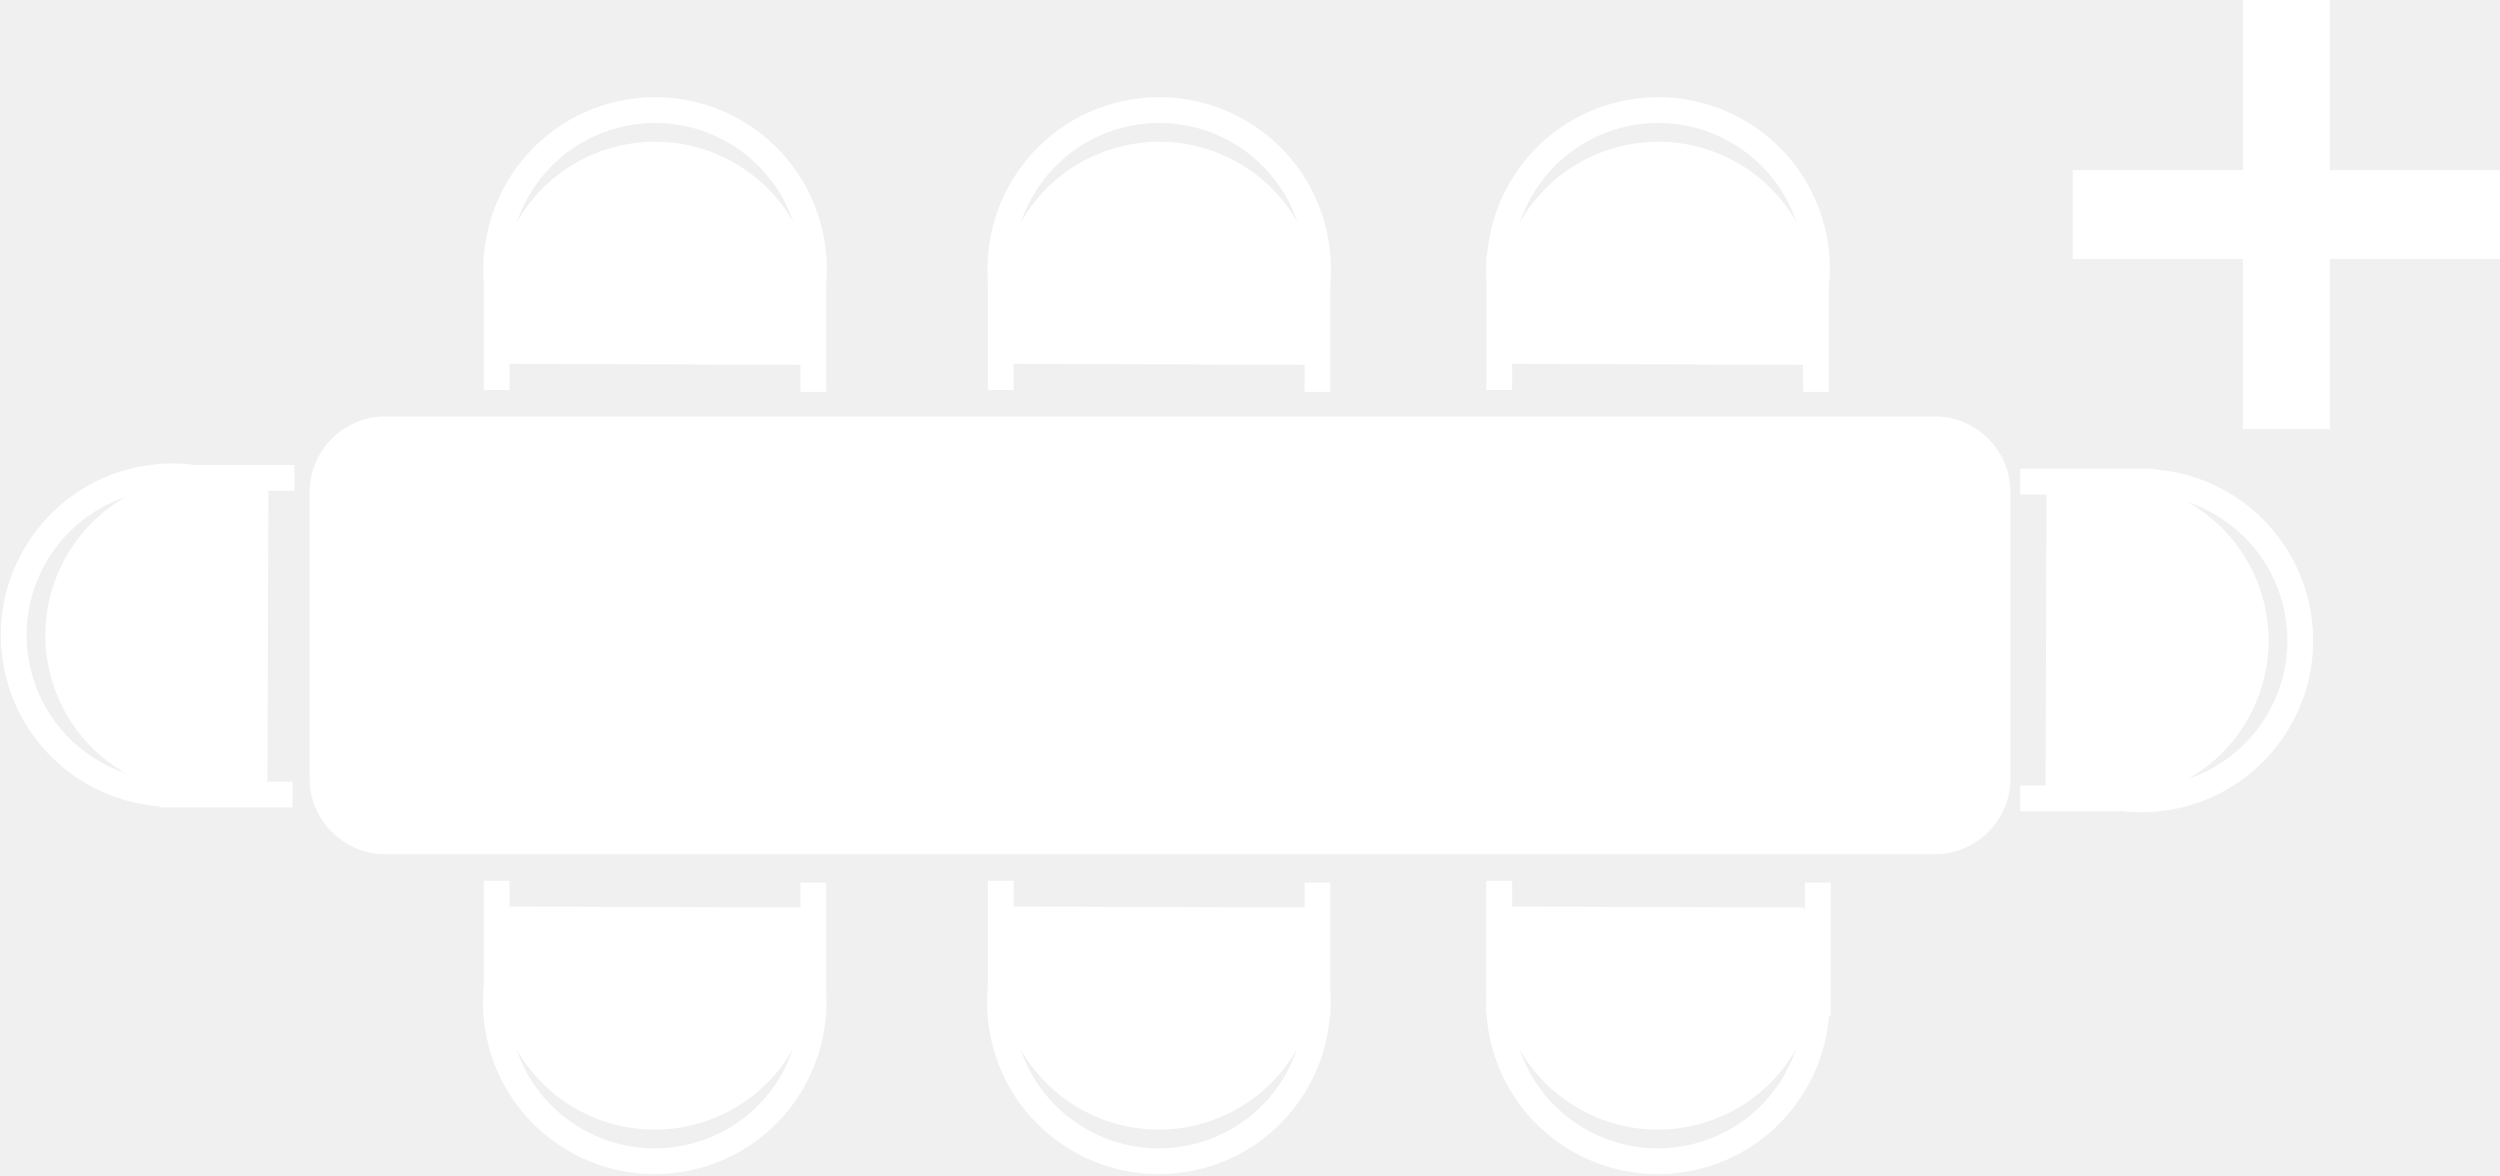
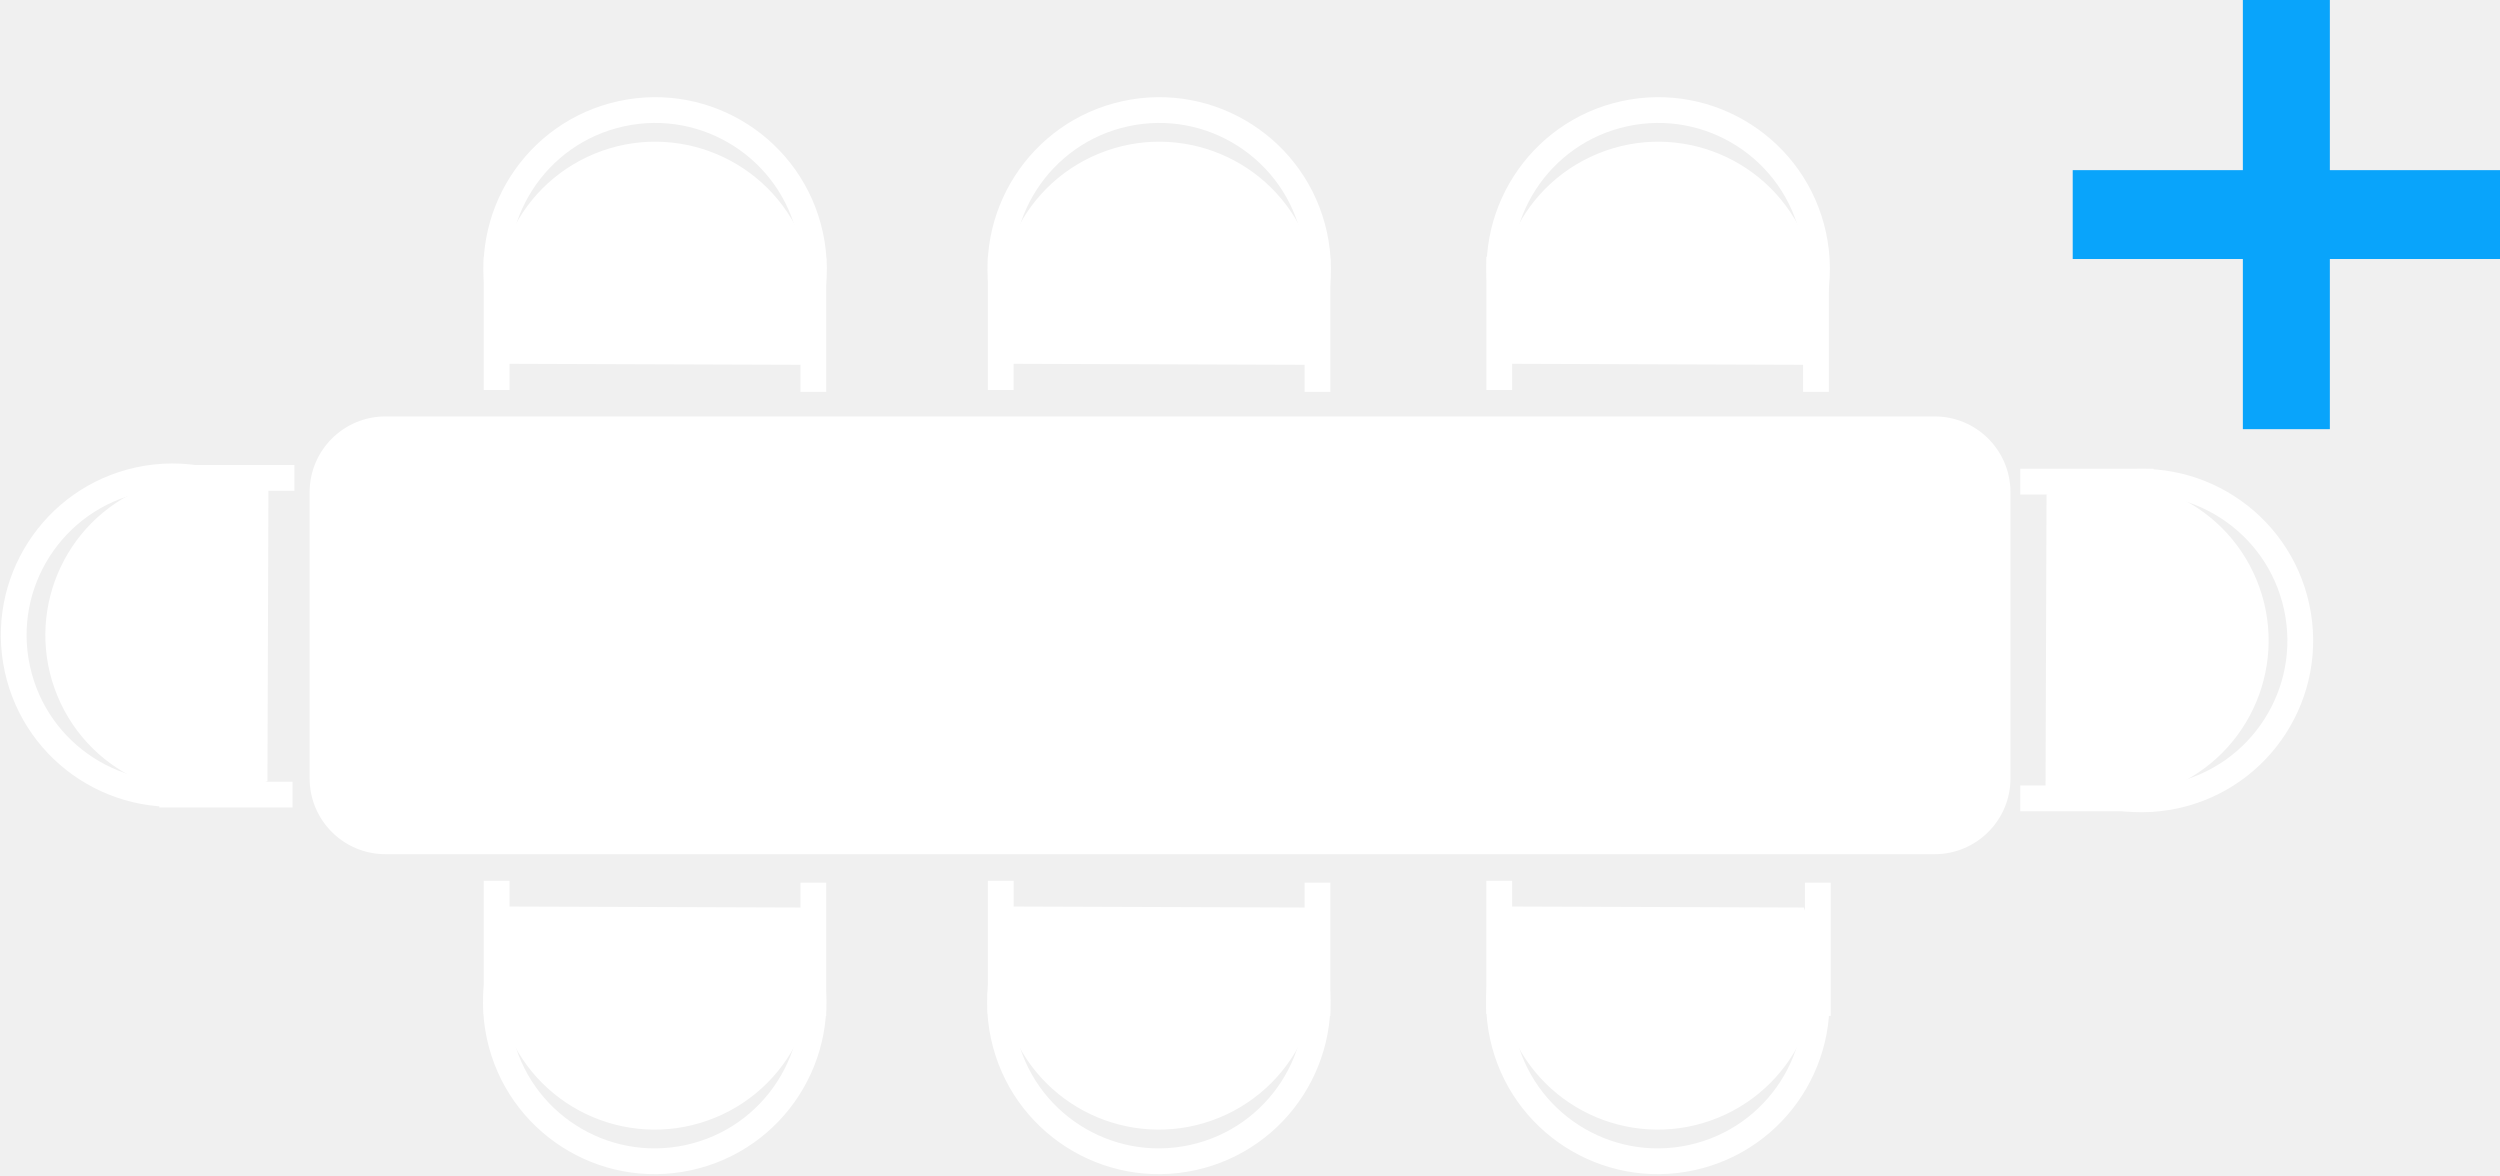
<svg xmlns="http://www.w3.org/2000/svg" width="1334" height="627" overflow="hidden">
  <defs>
    <clipPath id="clip0">
      <rect x="2782" y="1294" width="1334" height="627" />
    </clipPath>
  </defs>
  <g clip-path="url(#clip0)" transform="translate(-2782 -1294)">
    <path d="M2949.5 1556.67C2949.5 1535.59 2966.59 1518.5 2987.67 1518.5L3814.33 1518.5C3835.41 1518.5 3852.5 1535.59 3852.5 1556.67L3852.5 1709.33C3852.5 1730.41 3835.41 1747.5 3814.33 1747.5L2987.67 1747.5C2966.59 1747.5 2949.5 1730.41 2949.5 1709.33Z" stroke="#FFFFFF" stroke-width="4.583" stroke-miterlimit="8" fill="#FFFFFF" fill-rule="evenodd" />
    <path d="M2922.42 1709.31C2880.23 1726.61 2831.99 1706.44 2814.68 1664.25 2797.37 1622.05 2817.55 1573.81 2859.74 1556.51 2880 1548.19 2902.74 1548.27 2922.94 1556.72Z" stroke="#FFFFFF" stroke-width="4.583" stroke-miterlimit="8" fill="#FFFFFF" fill-rule="evenodd" />
    <path d="M2892.07 1715.69C2846.35 1725.64 2801.22 1696.65 2791.27 1650.93 2781.31 1605.21 2810.31 1560.08 2856.03 1550.12 2867.67 1547.59 2879.72 1547.54 2891.39 1549.98" stroke="#FFFFFF" stroke-width="13.75" stroke-miterlimit="8" fill="none" fill-rule="evenodd" />
    <path d="M0 0 0 71.106" stroke="#FFFFFF" stroke-width="13.75" stroke-miterlimit="8" fill="none" fill-rule="evenodd" transform="matrix(6.12323e-17 1 1 -6.12323e-17 2868 1549)" />
    <path d="M0 0 0 71.106" stroke="#FFFFFF" stroke-width="13.75" stroke-miterlimit="8" fill="none" fill-rule="evenodd" transform="matrix(6.12323e-17 1 1 -6.12323e-17 2867 1718)" />
    <path d="M3476.72 1780.54C3494.03 1822.74 3473.85 1870.97 3431.66 1888.28 3389.47 1905.59 3341.23 1885.42 3323.92 1843.22 3315.61 1822.96 3315.69 1800.23 3324.14 1780.02Z" stroke="#FFFFFF" stroke-width="4.583" stroke-miterlimit="8" fill="#FFFFFF" fill-rule="evenodd" />
    <path d="M3483.1 1810.9C3493.06 1856.61 3464.06 1901.75 3418.34 1911.7 3372.62 1921.65 3327.49 1892.66 3317.54 1846.94 3315 1835.29 3314.95 1823.24 3317.39 1811.58" stroke="#FFFFFF" stroke-width="13.75" stroke-miterlimit="8" fill="none" fill-rule="evenodd" />
    <path d="M0 0 0 71.106" stroke="#FFFFFF" stroke-width="13.75" stroke-miterlimit="8" fill="none" fill-rule="evenodd" transform="matrix(1 0 0 -1 3316 1835.11)" />
    <path d="M0 0 0 71.106" stroke="#FFFFFF" stroke-width="13.75" stroke-miterlimit="8" fill="none" fill-rule="evenodd" transform="matrix(1 0 0 -1 3485 1836.11)" />
    <path d="M3876.32 1559.41C3918.52 1542.1 3966.75 1562.28 3984.06 1604.47 4001.37 1646.66 3981.2 1694.9 3939 1712.21 3918.74 1720.52 3896.01 1720.44 3875.8 1711.99Z" stroke="#FFFFFF" stroke-width="4.583" stroke-miterlimit="8" fill="#FFFFFF" fill-rule="evenodd" />
    <path d="M3906.68 1553.03C3952.4 1543.07 3997.53 1572.07 4007.48 1617.79 4017.43 1663.51 3988.44 1708.64 3942.72 1718.59 3931.07 1721.13 3919.02 1721.18 3907.36 1718.74" stroke="#FFFFFF" stroke-width="13.75" stroke-miterlimit="8" fill="none" fill-rule="evenodd" />
    <path d="M0 0 0 71.106" stroke="#FFFFFF" stroke-width="13.75" stroke-miterlimit="8" fill="none" fill-rule="evenodd" transform="matrix(-1.83697e-16 -1 -1 1.83697e-16 3931.11 1720)" />
    <path d="M0 0 0 71.106" stroke="#FFFFFF" stroke-width="13.75" stroke-miterlimit="8" fill="none" fill-rule="evenodd" transform="matrix(-1.83697e-16 -1 -1 1.83697e-16 3931.11 1551)" />
    <path d="M3324.16 1485.84C3306.86 1443.64 3327.03 1395.4 3369.22 1378.1 3411.42 1360.79 3459.65 1380.96 3476.96 1423.16 3485.28 1443.42 3485.2 1466.15 3476.75 1486.36Z" stroke="#FFFFFF" stroke-width="4.583" stroke-miterlimit="8" fill="#FFFFFF" fill-rule="evenodd" />
    <path d="M3317.78 1455.48C3307.83 1409.76 3336.82 1364.63 3382.54 1354.68 3428.26 1344.73 3473.39 1373.72 3483.35 1419.44 3485.88 1431.08 3485.93 1443.13 3483.49 1454.8" stroke="#FFFFFF" stroke-width="13.75" stroke-miterlimit="8" fill="none" fill-rule="evenodd" />
    <path d="M0 0 0 71.106" stroke="#FFFFFF" stroke-width="13.75" stroke-miterlimit="8" fill="none" fill-rule="evenodd" transform="matrix(-1 1.22465e-16 1.22465e-16 1 3485 1432)" />
    <path d="M0 0 0 71.106" stroke="#FFFFFF" stroke-width="13.75" stroke-miterlimit="8" fill="none" fill-rule="evenodd" transform="matrix(-1 1.22465e-16 1.22465e-16 1 3316 1431)" />
    <path d="M3207.74 1780.54C3225.04 1822.74 3204.87 1870.97 3162.68 1888.28 3120.48 1905.59 3072.25 1885.42 3054.94 1843.22 3046.62 1822.96 3046.7 1800.23 3055.15 1780.02Z" stroke="#FFFFFF" stroke-width="4.583" stroke-miterlimit="8" fill="#FFFFFF" fill-rule="evenodd" />
    <path d="M3214.12 1810.9C3224.07 1856.61 3195.08 1901.75 3149.36 1911.7 3103.64 1921.65 3058.51 1892.66 3048.55 1846.94 3046.02 1835.29 3045.97 1823.24 3048.41 1811.58" stroke="#FFFFFF" stroke-width="13.75" stroke-miterlimit="8" fill="none" fill-rule="evenodd" />
    <path d="M0 0 0 71.106" stroke="#FFFFFF" stroke-width="13.75" stroke-miterlimit="8" fill="none" fill-rule="evenodd" transform="matrix(1 0 0 -1 3047 1835.11)" />
    <path d="M0 0 0 71.106" stroke="#FFFFFF" stroke-width="13.75" stroke-miterlimit="8" fill="none" fill-rule="evenodd" transform="matrix(1 0 0 -1 3216 1836.11)" />
    <path d="M3055.18 1485.84C3037.87 1443.64 3058.05 1395.4 3100.24 1378.1 3142.43 1360.79 3190.67 1380.96 3207.98 1423.16 3216.29 1443.42 3216.21 1466.15 3207.76 1486.36Z" stroke="#FFFFFF" stroke-width="4.583" stroke-miterlimit="8" fill="#FFFFFF" fill-rule="evenodd" />
    <path d="M3048.8 1455.48C3038.84 1409.76 3067.84 1364.63 3113.56 1354.68 3159.28 1344.73 3204.41 1373.72 3214.36 1419.44 3216.9 1431.08 3216.95 1443.13 3214.51 1454.8" stroke="#FFFFFF" stroke-width="13.75" stroke-miterlimit="8" fill="none" fill-rule="evenodd" />
    <path d="M0 0 0 71.106" stroke="#FFFFFF" stroke-width="13.75" stroke-miterlimit="8" fill="none" fill-rule="evenodd" transform="matrix(-1 1.22465e-16 1.22465e-16 1 3216 1432)" />
    <path d="M0 0 0 71.106" stroke="#FFFFFF" stroke-width="13.75" stroke-miterlimit="8" fill="none" fill-rule="evenodd" transform="matrix(-1 1.22465e-16 1.22465e-16 1 3047 1431)" />
    <path d="M3742.99 1780.54C3760.3 1822.74 3740.13 1870.97 3697.93 1888.28 3655.74 1905.59 3607.5 1885.42 3590.19 1843.22 3581.88 1822.96 3581.96 1800.23 3590.41 1780.02Z" stroke="#FFFFFF" stroke-width="4.583" stroke-miterlimit="8" fill="#FFFFFF" fill-rule="evenodd" />
    <path d="M3749.38 1810.9C3759.33 1856.61 3730.33 1901.75 3684.61 1911.7 3638.9 1921.65 3593.76 1892.66 3583.81 1846.94 3581.28 1835.29 3581.23 1823.24 3583.66 1811.58" stroke="#FFFFFF" stroke-width="13.75" stroke-miterlimit="8" fill="none" fill-rule="evenodd" />
    <path d="M0 0 0 71.106" stroke="#FFFFFF" stroke-width="13.75" stroke-miterlimit="8" fill="none" fill-rule="evenodd" transform="matrix(1 0 0 -1 3582 1835.11)" />
    <path d="M0 0 0 71.106" stroke="#FFFFFF" stroke-width="13.75" stroke-miterlimit="8" fill="none" fill-rule="evenodd" transform="matrix(1 0 0 -1 3752 1836.11)" />
    <path d="M3590.44 1485.84C3573.13 1443.64 3593.3 1395.4 3635.5 1378.1 3677.69 1360.79 3725.93 1380.96 3743.24 1423.16 3751.55 1443.42 3751.47 1466.15 3743.02 1486.36Z" stroke="#FFFFFF" stroke-width="4.583" stroke-miterlimit="8" fill="#FFFFFF" fill-rule="evenodd" />
    <path d="M3584.05 1455.48C3574.1 1409.76 3603.09 1364.63 3648.81 1354.68 3694.53 1344.73 3739.67 1373.72 3749.62 1419.44 3752.15 1431.08 3752.2 1443.13 3749.76 1454.8" stroke="#FFFFFF" stroke-width="13.75" stroke-miterlimit="8" fill="none" fill-rule="evenodd" />
    <path d="M0 0 0 71.106" stroke="#FFFFFF" stroke-width="13.75" stroke-miterlimit="8" fill="none" fill-rule="evenodd" transform="matrix(-1 1.22465e-16 1.22465e-16 1 3751 1432)" />
    <path d="M0 0 0 71.106" stroke="#FFFFFF" stroke-width="13.75" stroke-miterlimit="8" fill="none" fill-rule="evenodd" transform="matrix(-1 1.22465e-16 1.22465e-16 1 3582 1431)" />
-     <path d="M3888 1384.79 3978.79 1384.79 3978.79 1294 4025.21 1294 4025.21 1384.79 4116 1384.79 4116 1432.21 4025.21 1432.21 4025.21 1523 3978.79 1523 3978.79 1432.21 3888 1432.21Z" fill="#FFFFFF" fill-rule="evenodd" />
+     <path d="M3888 1384.79 3978.79 1384.79 3978.79 1294 4025.21 1294 4025.21 1384.79 4116 1384.79 4116 1432.21 4025.21 1432.21 4025.21 1523 3978.79 1523 3978.79 1432.21 3888 1432.21Z" fill="#09A4FB" fill-rule="evenodd" />
  </g>
</svg>
